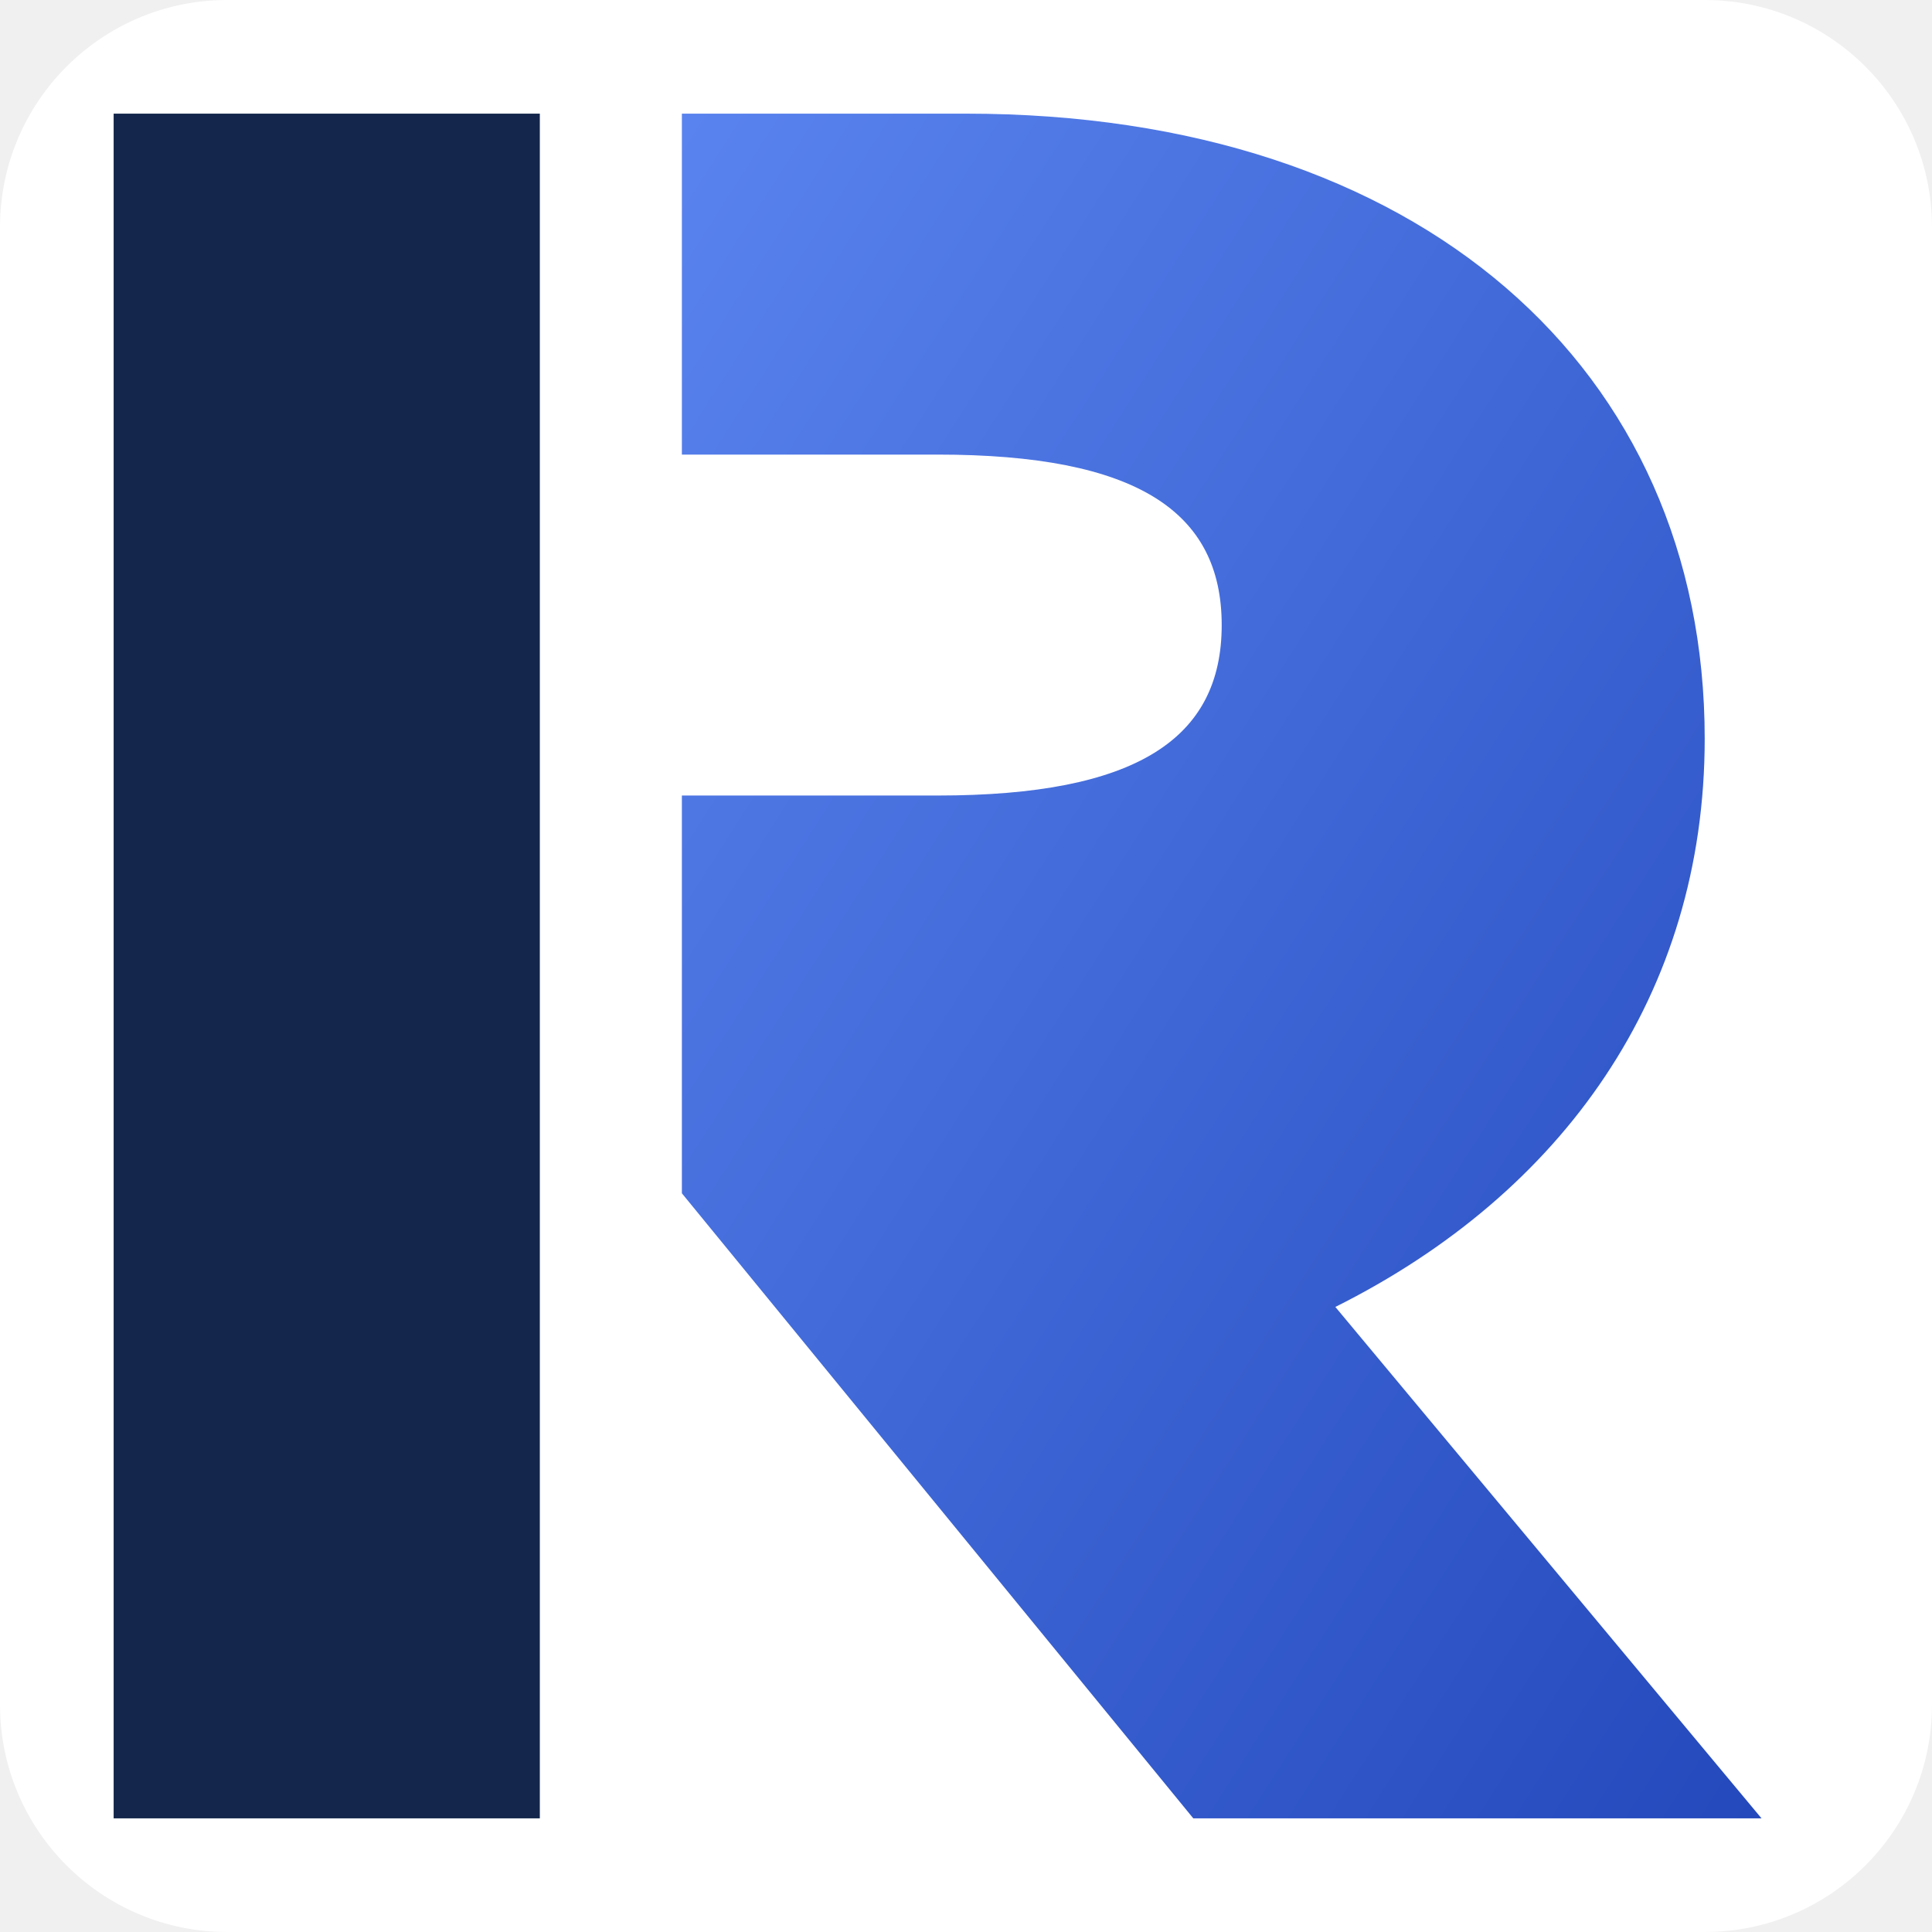
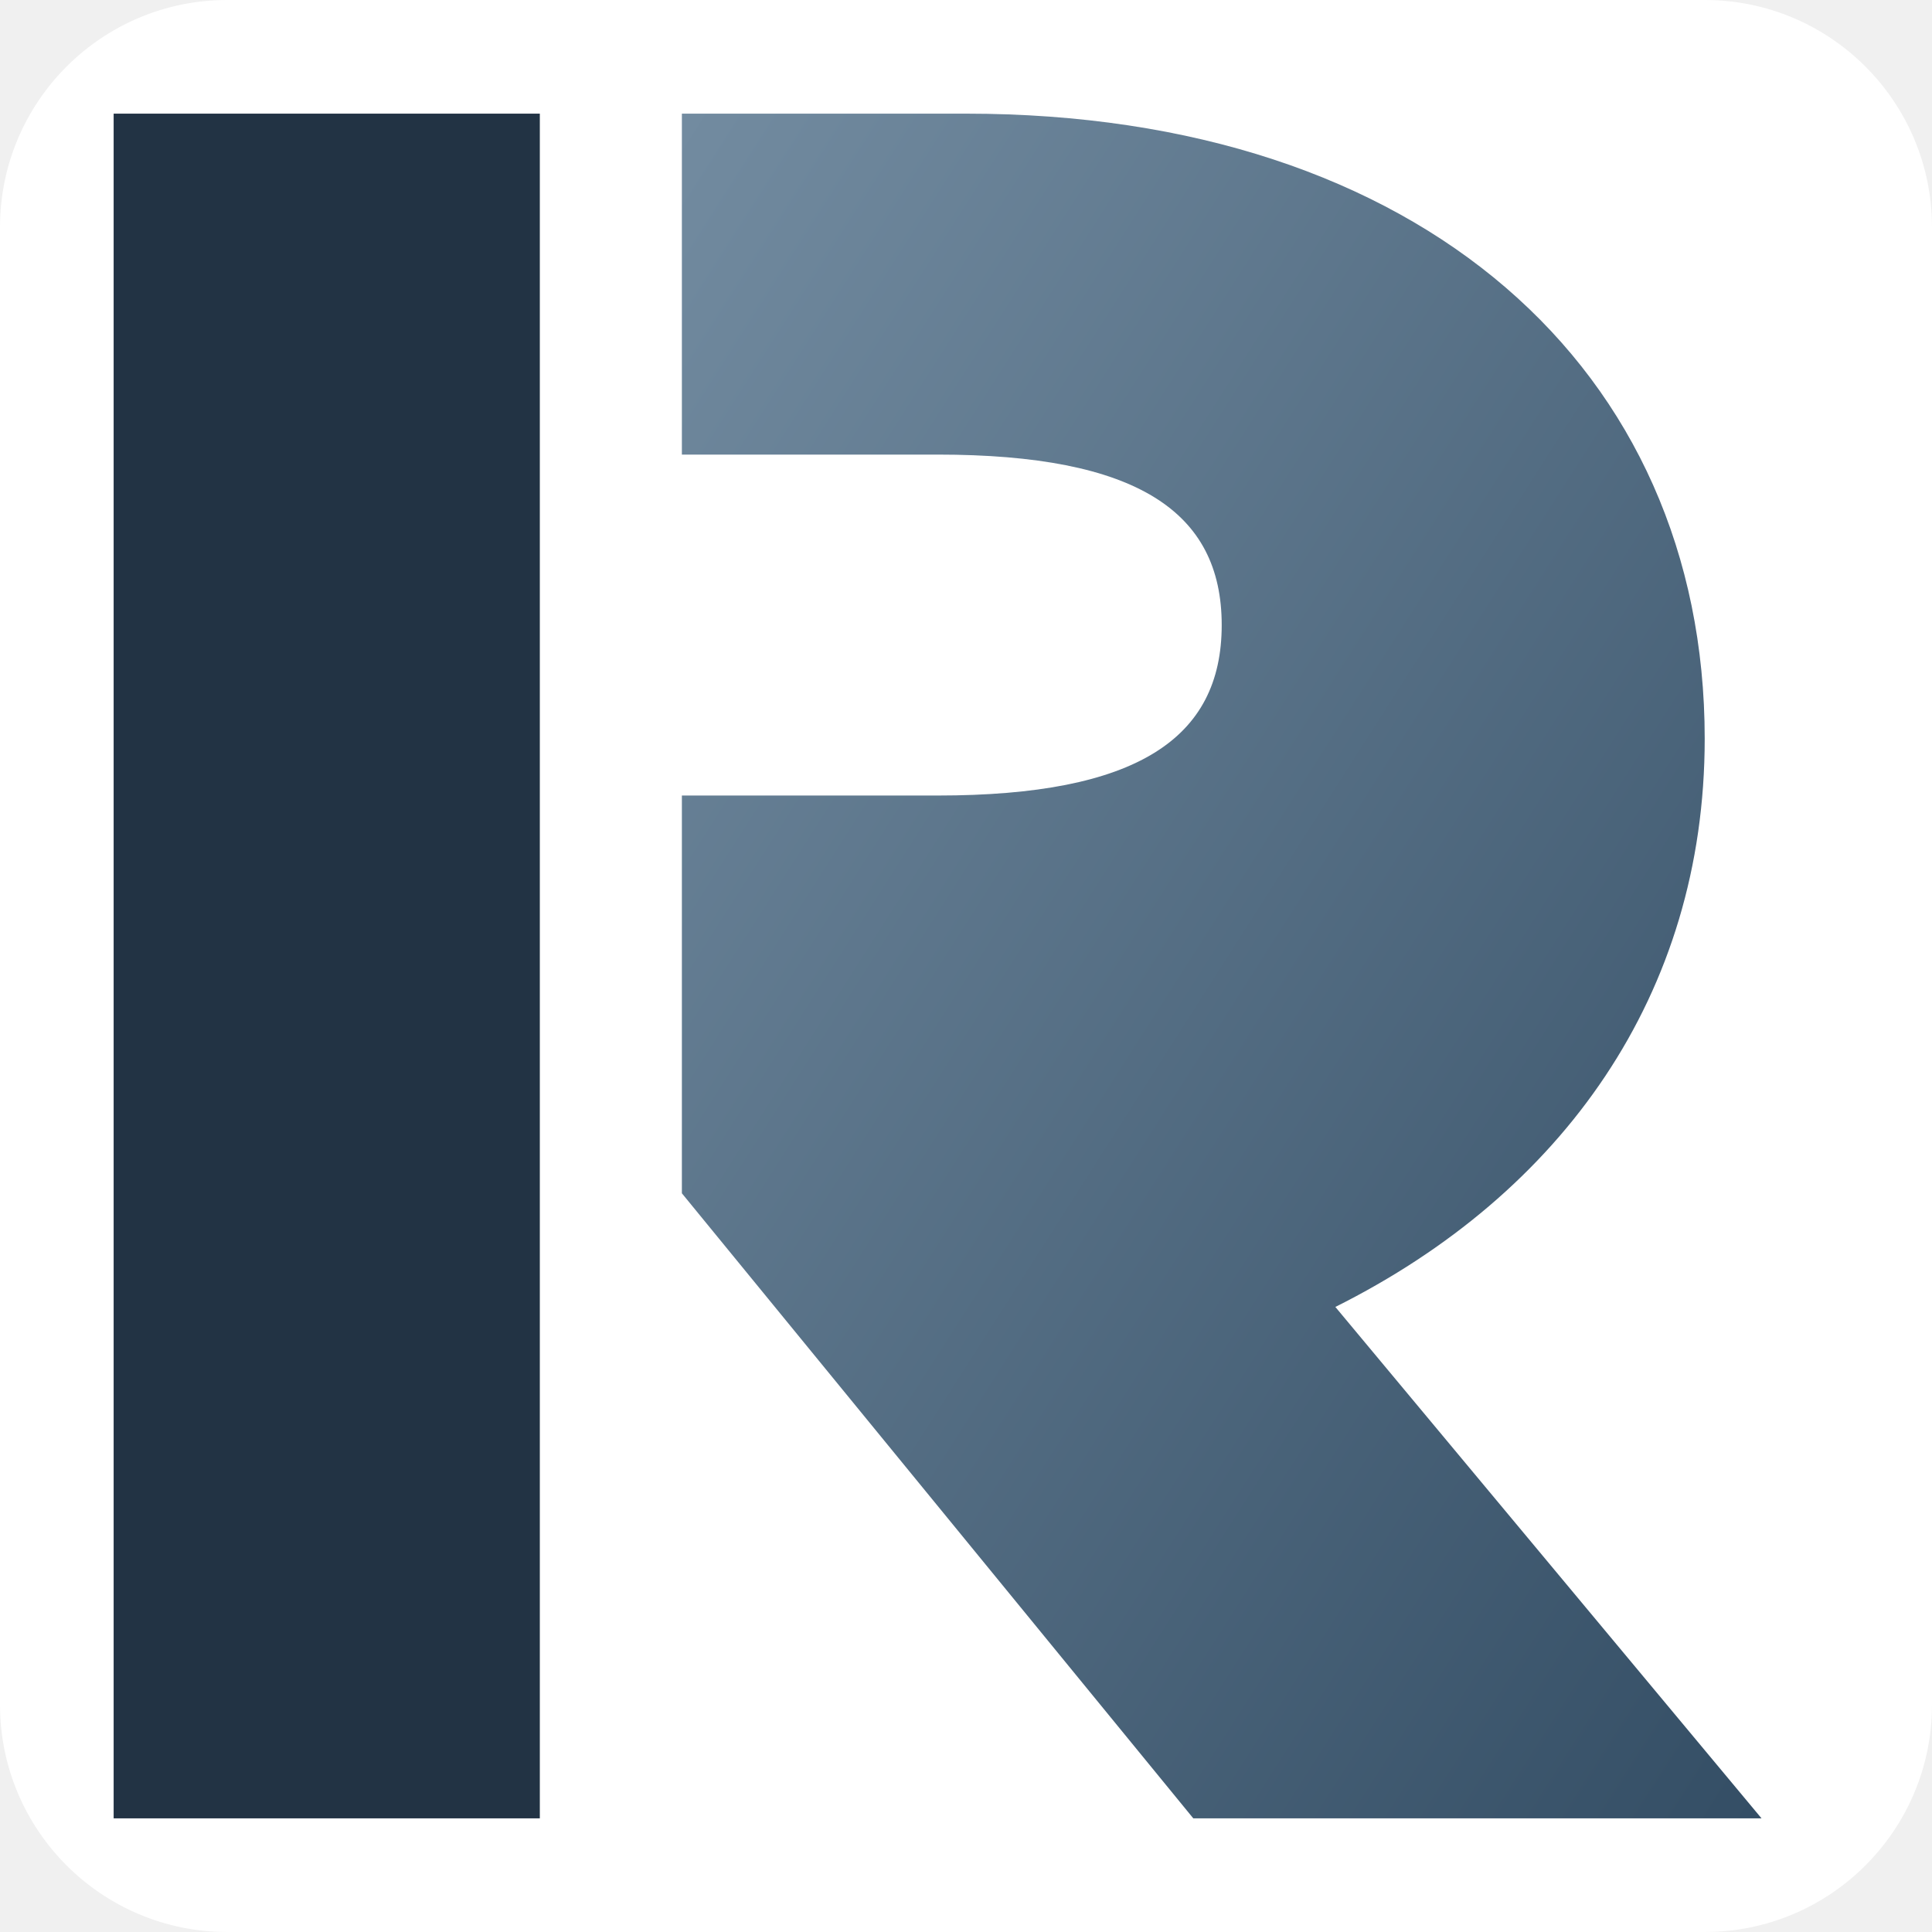
<svg xmlns="http://www.w3.org/2000/svg" viewBox="0 0 68 68">
  <defs>
    <linearGradient id="folio" x1="0" y1="0" x2="1" y2="1">
-       <stop stop-color="#5983ee" />
-       <stop offset="1" stop-color="#2449bc" />
+       <stop stop-color="#728ba0" />
+       <stop offset="1" stop-color="#344e65" />
    </linearGradient>
  </defs>
  <rect width="68" height="68" rx="8" fill="#fff" />
-   <path fill="#14264b" d="M4 4h15v60H4z" />
+   <path fill="#223344" d="M4 4h15v60H4z" />
  <path fill="url(#folio)" d="M24 4h10c16 0 26 9 26 22 0 9-5 16-13 20l15 18H42L24 42V28h9c7 0 10-2 10-6s-3-6-10-6h-9z" />
</svg>
